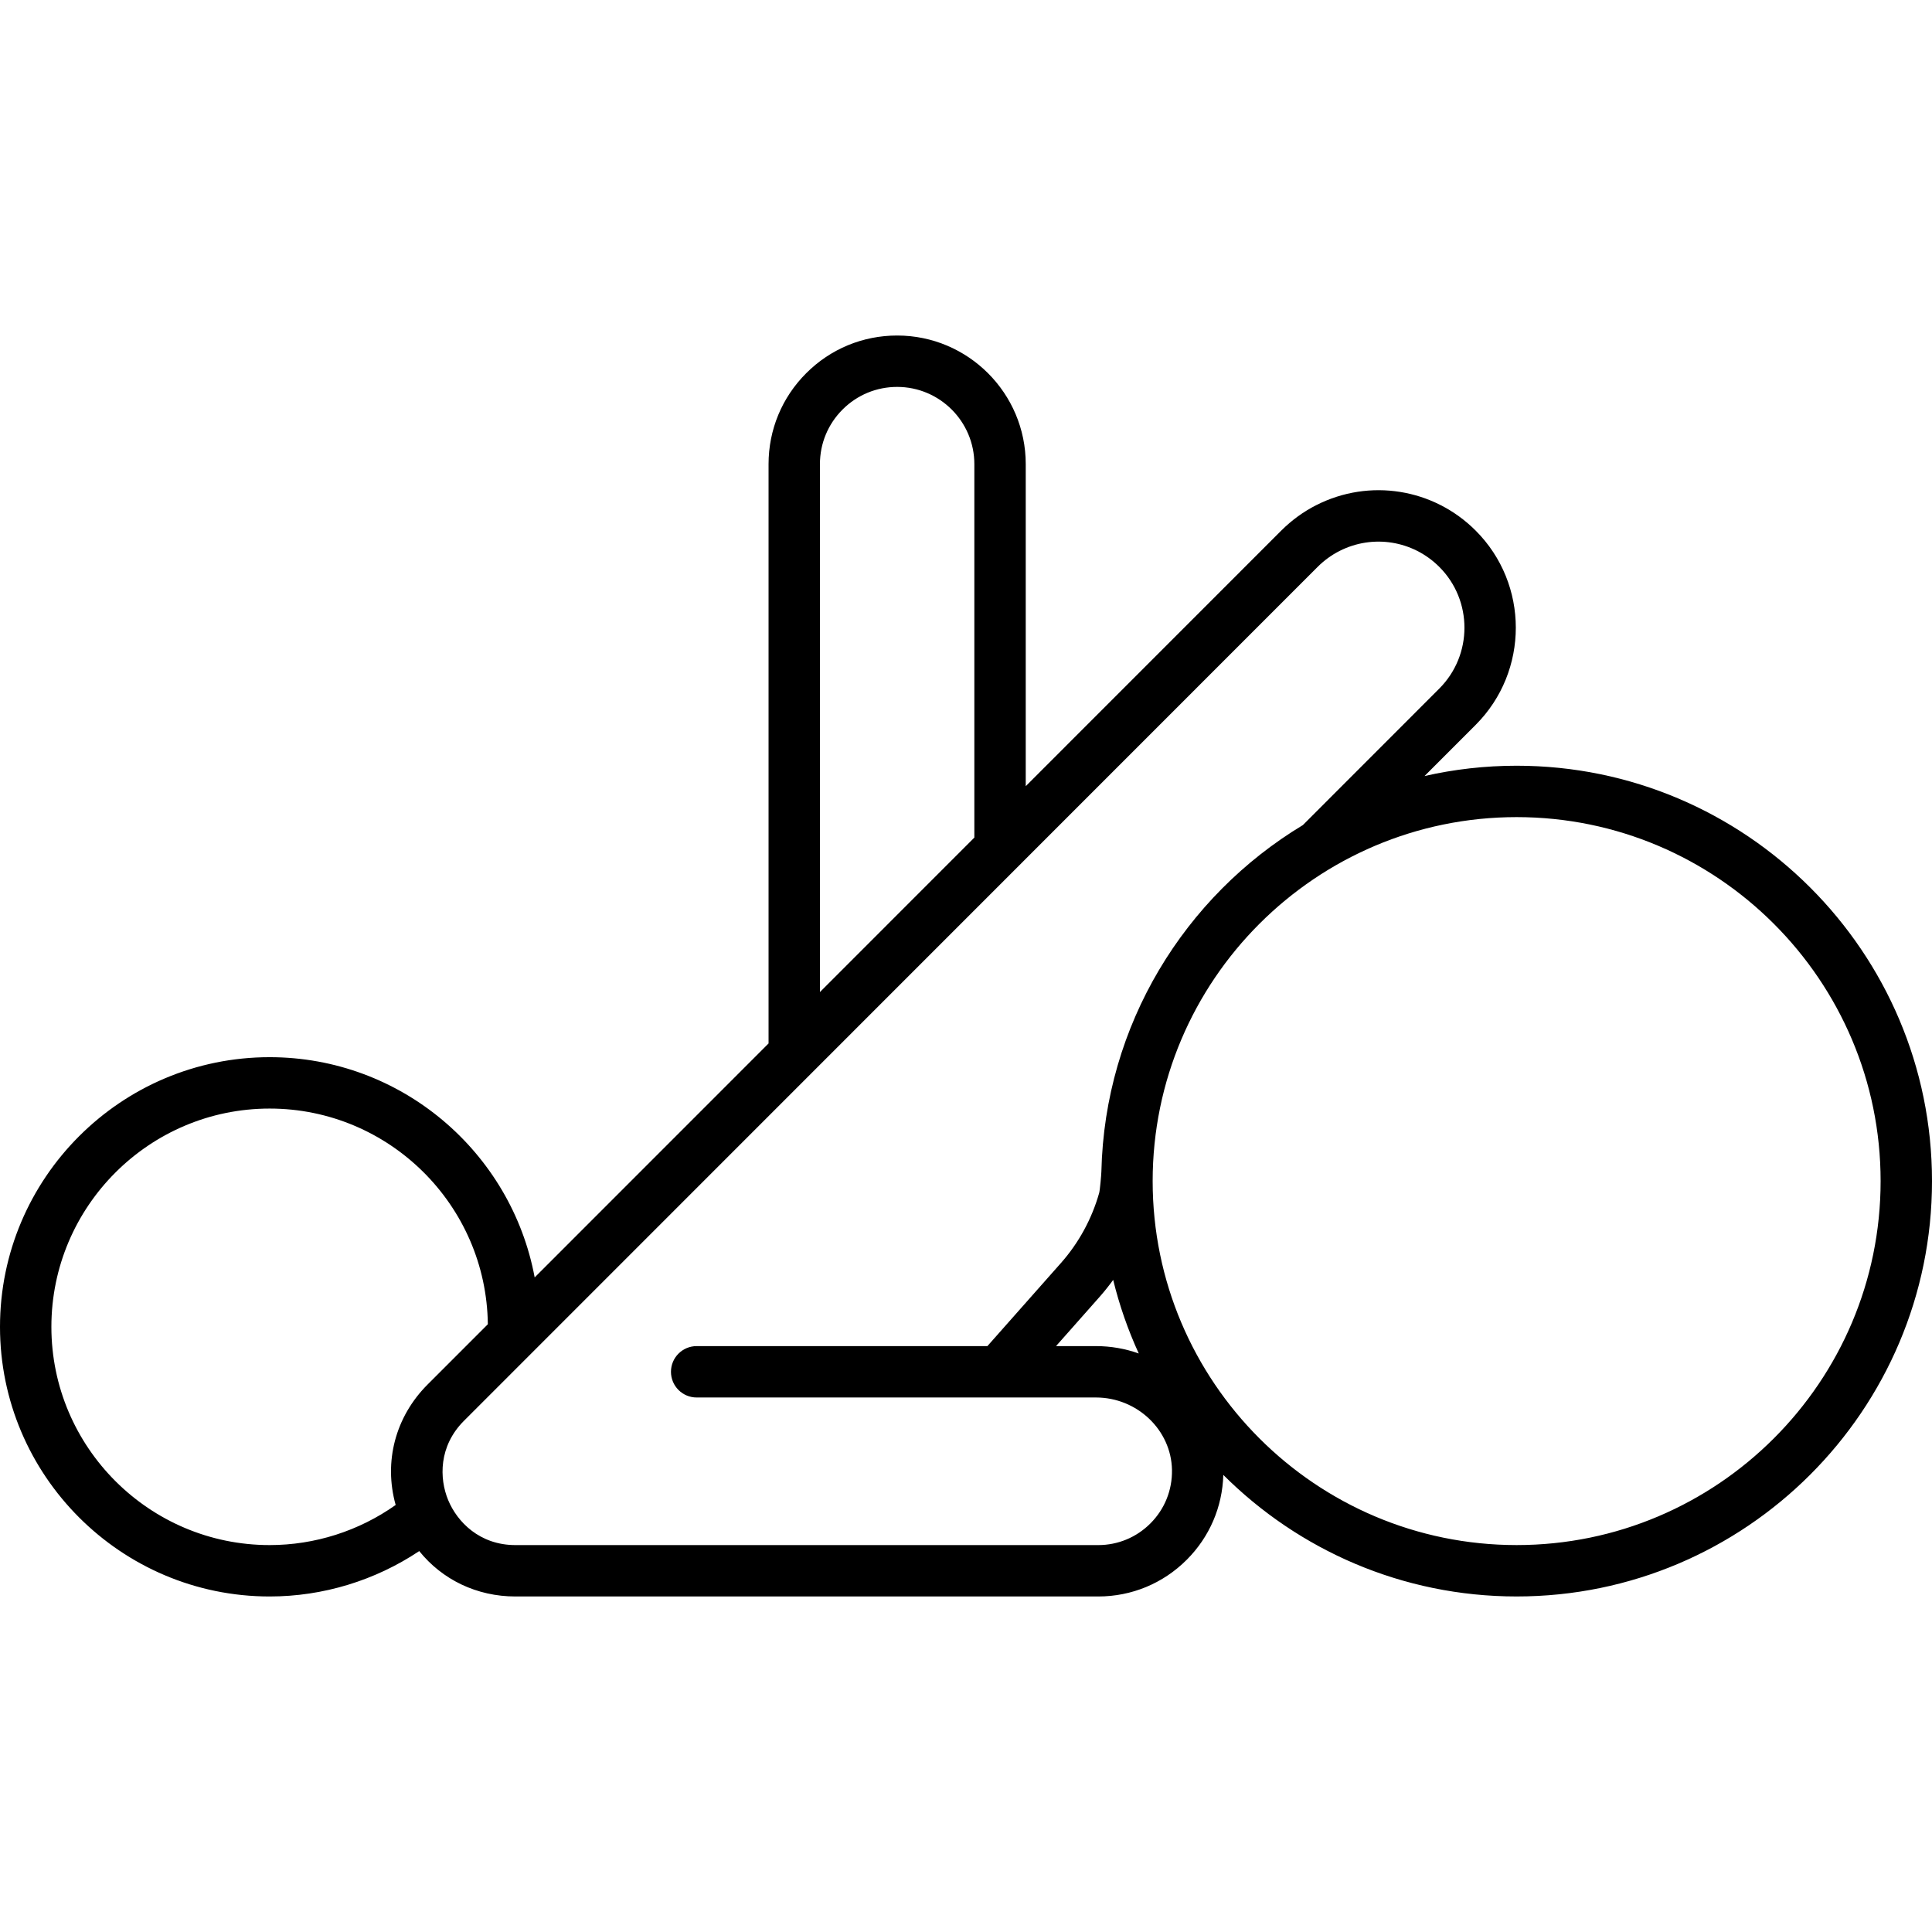
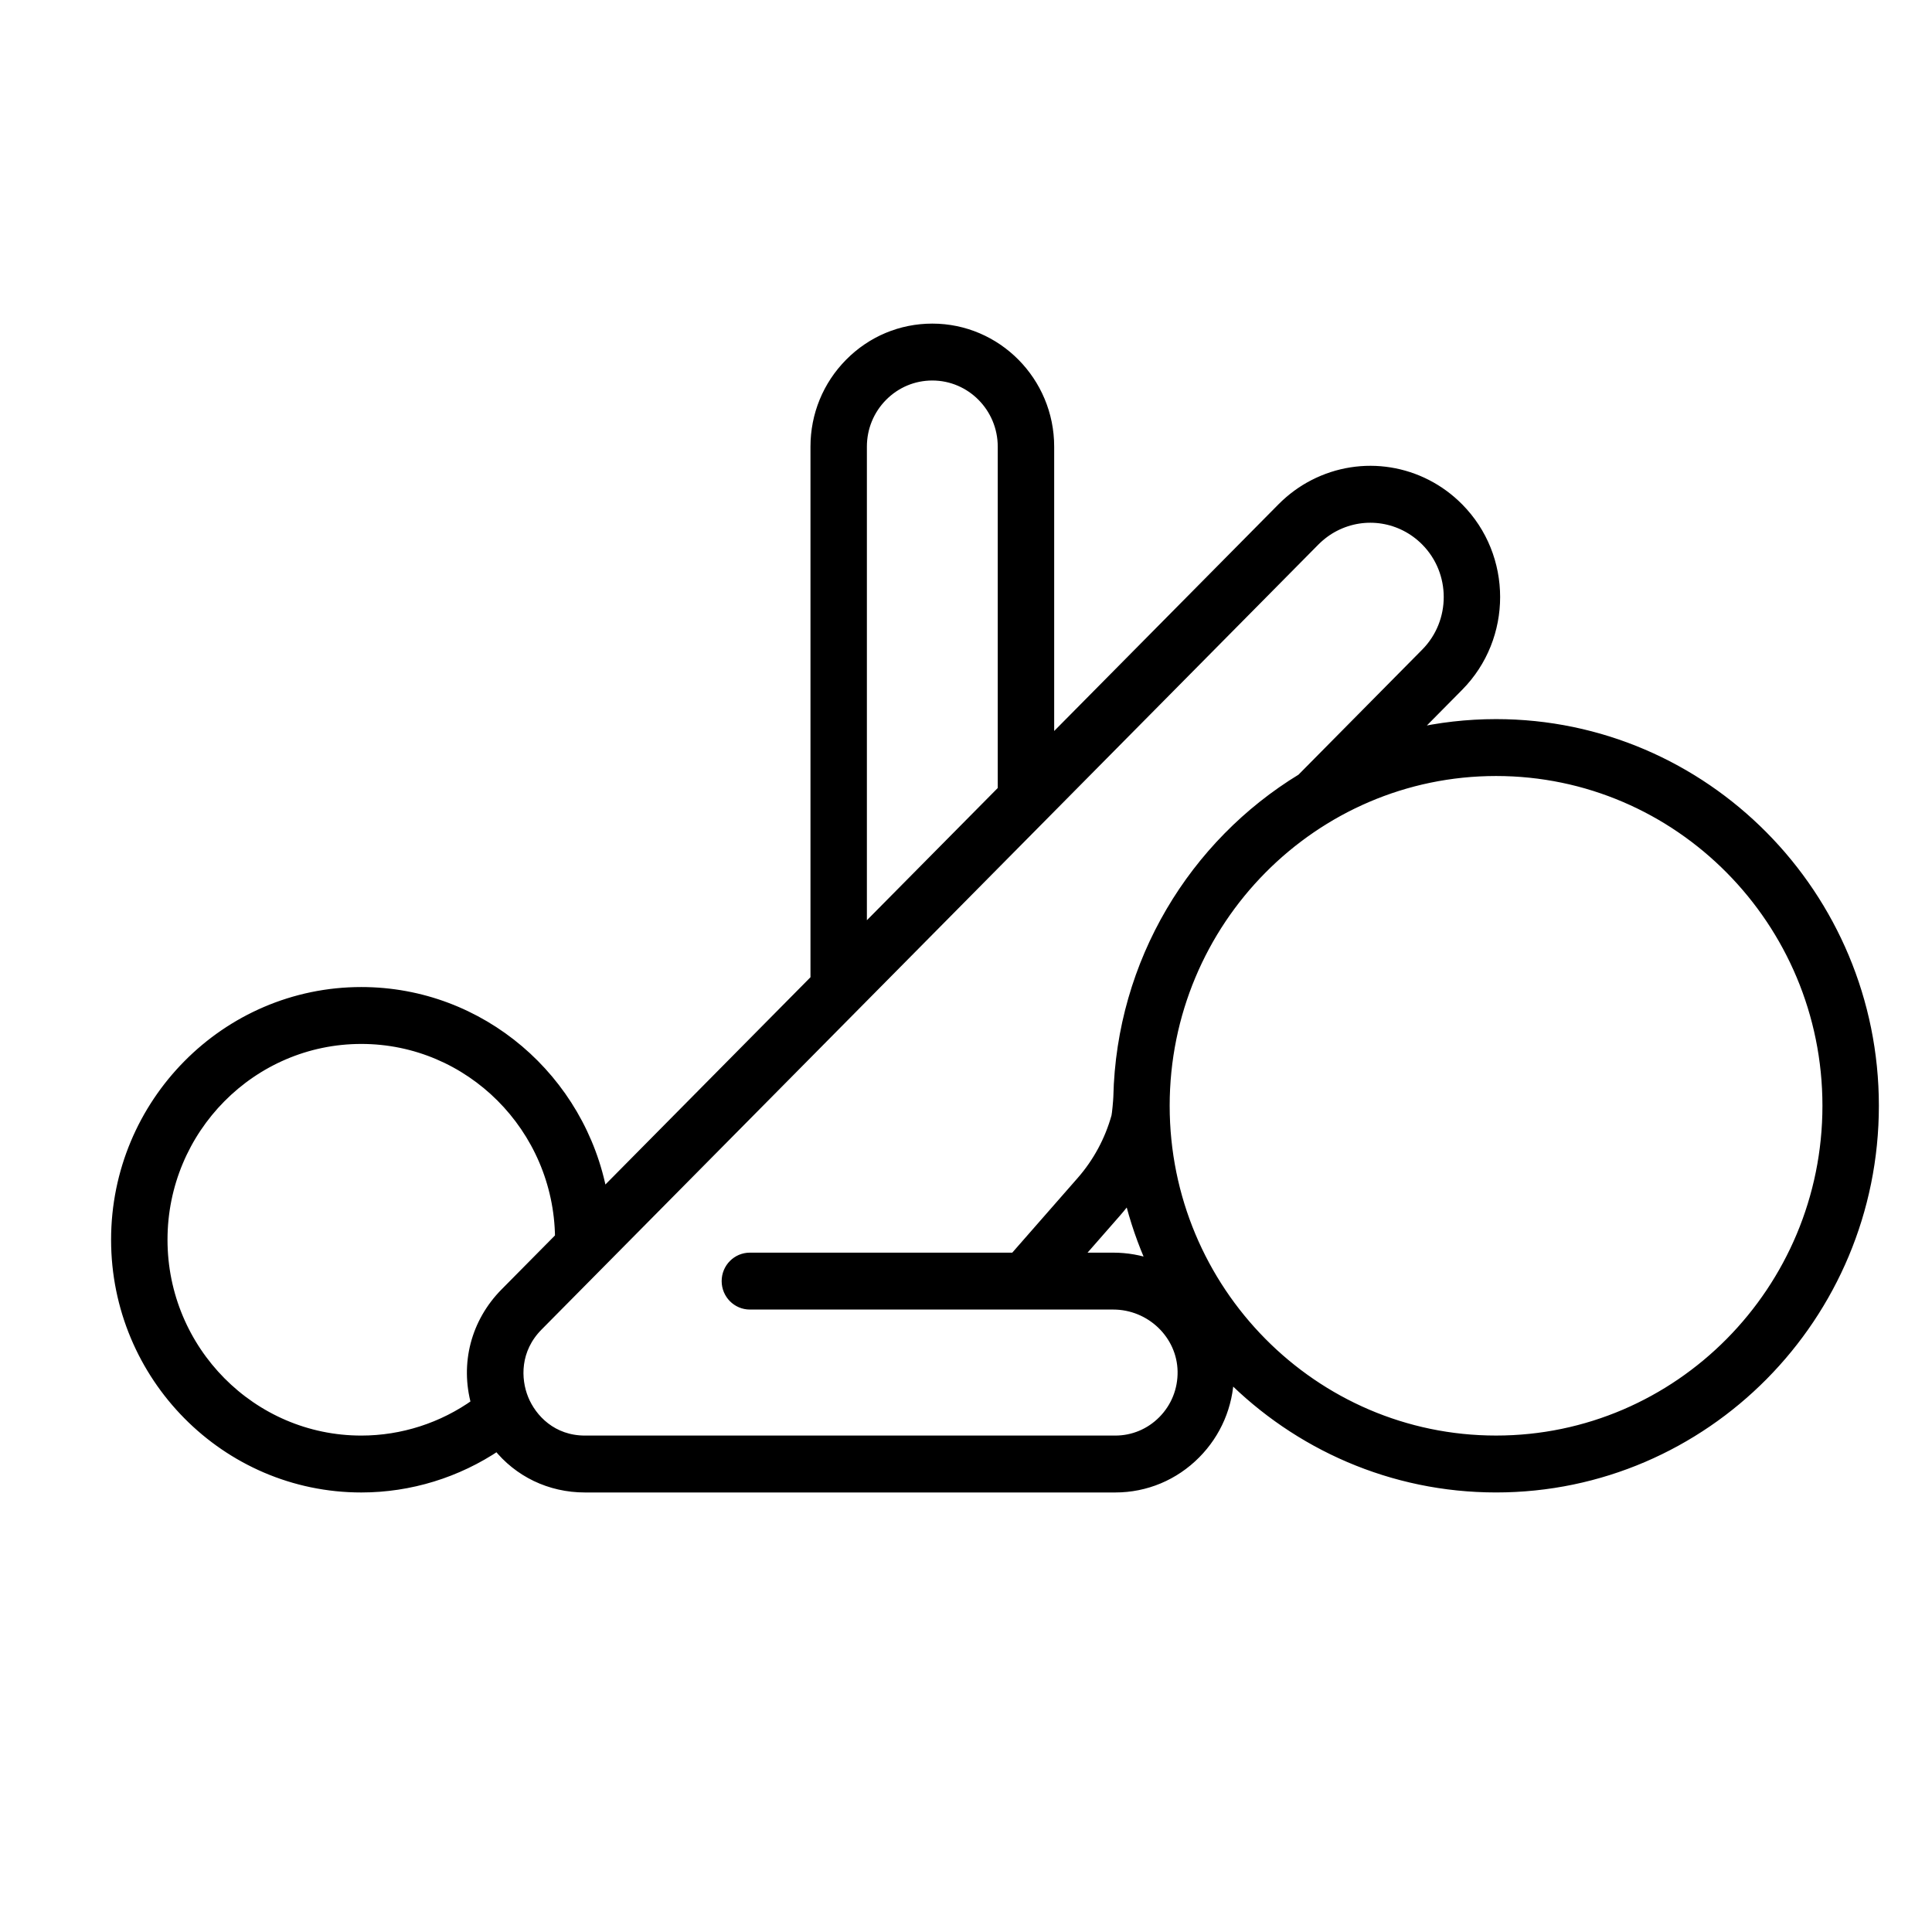
- <svg xmlns="http://www.w3.org/2000/svg" fill="#000000" height="800px" width="800px" version="1.1" id="Capa_1" viewBox="0 0 451.179 451.179" xml:space="preserve">
-   <path d="M354.179,178.82c-7.39,0-14.588,0.834-21.509,2.407l11.948-11.955c12.498-12.523,12.491-32.878-0.015-45.37  c-9.857-9.857-24.821-12.238-37.223-5.931c-2.976,1.506-5.719,3.498-8.163,5.931l-59.677,59.695v-75.214  c0-16.559-13.472-30.029-30.03-30.029c-8.02,0-15.561,3.124-21.231,8.797c-5.674,5.672-8.798,13.213-8.798,21.232v135.292  l-54.619,54.636c-5.439-29.226-31.113-51.428-61.892-51.428C28.248,246.884,0,275.132,0,309.854c0,34.722,28.248,62.97,62.97,62.97  c12.475,0,24.646-3.735,34.932-10.601c5.379,6.679,13.441,10.601,22.469,10.601h136.09c7.807,0,15.147-3.042,20.672-8.567  c5.327-5.327,8.331-12.319,8.547-19.823c17.56,17.531,41.786,28.387,68.5,28.387c53.486,0,97-43.514,97-97  S407.665,178.82,354.179,178.82z M191.48,108.384c0-4.813,1.876-9.341,5.283-12.747c3.405-3.406,7.933-5.282,12.746-5.282  c9.942,0,18.03,8.088,18.03,18.029v87.217l-36.06,36.071V108.384z M12,309.854c0-28.105,22.865-50.971,50.97-50.971  c27.903,0,50.629,22.54,50.955,50.367l-14.057,14.061c-7.579,7.578-10.282,18.093-7.469,28.144  c-8.559,6.062-18.86,9.367-29.43,9.367C34.865,360.824,12,337.959,12,309.854z M268.647,355.772  c-3.259,3.258-7.587,5.052-12.188,5.052H120.37c-8.372,0-13.603-5.426-15.706-10.504c-2.101-5.07-2.234-12.6,3.689-18.523  l199.339-199.399c1.539-1.532,3.258-2.783,5.117-3.726c7.769-3.948,17.136-2.459,23.311,3.718c7.828,7.82,7.83,20.563,0.006,28.403  l-31.871,31.891c-27.59,16.63-46.274,46.597-47.051,80.909c-0.017,0.741-0.333,4.355-0.516,5c-1.707,6.034-4.76,11.654-8.941,16.375  l-17.159,19.387H162.69c-3.313,0-6,2.687-6,6s2.687,6,6,6h70.6h22.64c9.625,0,17.593,7.59,17.762,16.909  C273.771,347.998,271.979,352.44,268.647,355.772z M265.935,316.076c-3.134-1.113-6.504-1.721-10.005-1.721h-9.316l10.119-11.433  c1.143-1.291,2.216-2.638,3.227-4.028C261.419,304.854,263.428,310.602,265.935,316.076z M354.179,360.82c-46.869,0-85-38.131-85-85  s38.131-85,85-85s85,38.131,85,85S401.048,360.82,354.179,360.82z" />
+ <svg xmlns="http://www.w3.org/2000/svg" width="100" height="100" viewBox="0 0 100 100" fill="none">
+   <path d="M77.436 37.471C75.945 37.471 74.493 37.641 73.097 37.961L75.507 35.525C78.028 32.973 78.026 28.826 75.504 26.281C73.516 24.272 70.498 23.787 67.996 25.072C67.396 25.379 66.843 25.785 66.35 26.281L54.314 38.444V23.119C54.314 19.745 51.596 17 48.257 17C46.639 17 45.118 17.637 43.975 18.792C42.83 19.948 42.2 21.485 42.2 23.119V50.685L31.184 61.818C30.087 55.863 24.909 51.339 18.701 51.339C11.697 51.339 6 57.095 6 64.169C6 71.244 11.697 77 18.701 77C21.217 77 23.672 76.239 25.746 74.84C26.831 76.201 28.457 77 30.278 77H57.727C59.301 77 60.782 76.38 61.896 75.254C62.97 74.169 63.576 72.744 63.62 71.215C67.162 74.787 72.048 76.999 77.436 76.999C88.224 76.999 97 68.133 97 57.235C97 46.337 88.223 37.471 77.436 37.471ZM44.62 23.119C44.62 22.138 44.999 21.215 45.686 20.521C46.373 19.828 47.286 19.445 48.257 19.445C50.262 19.445 51.893 21.093 51.893 23.119V40.89L44.62 48.239L44.62 23.119ZM8.42 64.169C8.42 58.443 13.032 53.784 18.701 53.784C24.328 53.784 28.912 58.377 28.978 64.046L26.143 66.911C24.614 68.456 24.069 70.598 24.636 72.646C22.91 73.881 20.832 74.555 18.7 74.555C13.032 74.555 8.42 69.896 8.42 64.169ZM60.184 73.526C59.527 74.189 58.654 74.555 57.726 74.555H30.278C28.589 74.555 27.534 73.449 27.11 72.415C26.686 71.382 26.659 69.847 27.854 68.641L68.059 28.012C68.37 27.7 68.716 27.445 69.091 27.253C70.658 26.448 72.548 26.752 73.793 28.01C75.372 29.604 75.372 32.2 73.794 33.797L67.366 40.295C61.801 43.684 58.033 49.79 57.876 56.781C57.873 56.932 57.809 57.669 57.772 57.8C57.428 59.029 56.812 60.174 55.969 61.136L52.508 65.087H38.813C38.145 65.087 37.603 65.634 37.603 66.309C37.603 66.984 38.145 67.532 38.813 67.532H53.053H57.619C59.561 67.532 61.168 69.078 61.202 70.977C61.218 71.942 60.856 72.847 60.184 73.526ZM59.637 65.437C59.005 65.21 58.325 65.087 57.619 65.087H55.74L57.781 62.757C58.012 62.494 58.228 62.219 58.432 61.936C58.727 63.151 59.132 64.322 59.637 65.437ZM77.436 74.554C67.982 74.554 60.292 66.785 60.292 57.235C60.292 47.685 67.982 39.916 77.436 39.916C86.889 39.916 94.579 47.685 94.579 57.235C94.579 66.785 86.889 74.554 77.436 74.554Z" fill="black" stroke="black" stroke-width="0.5" />
</svg>
